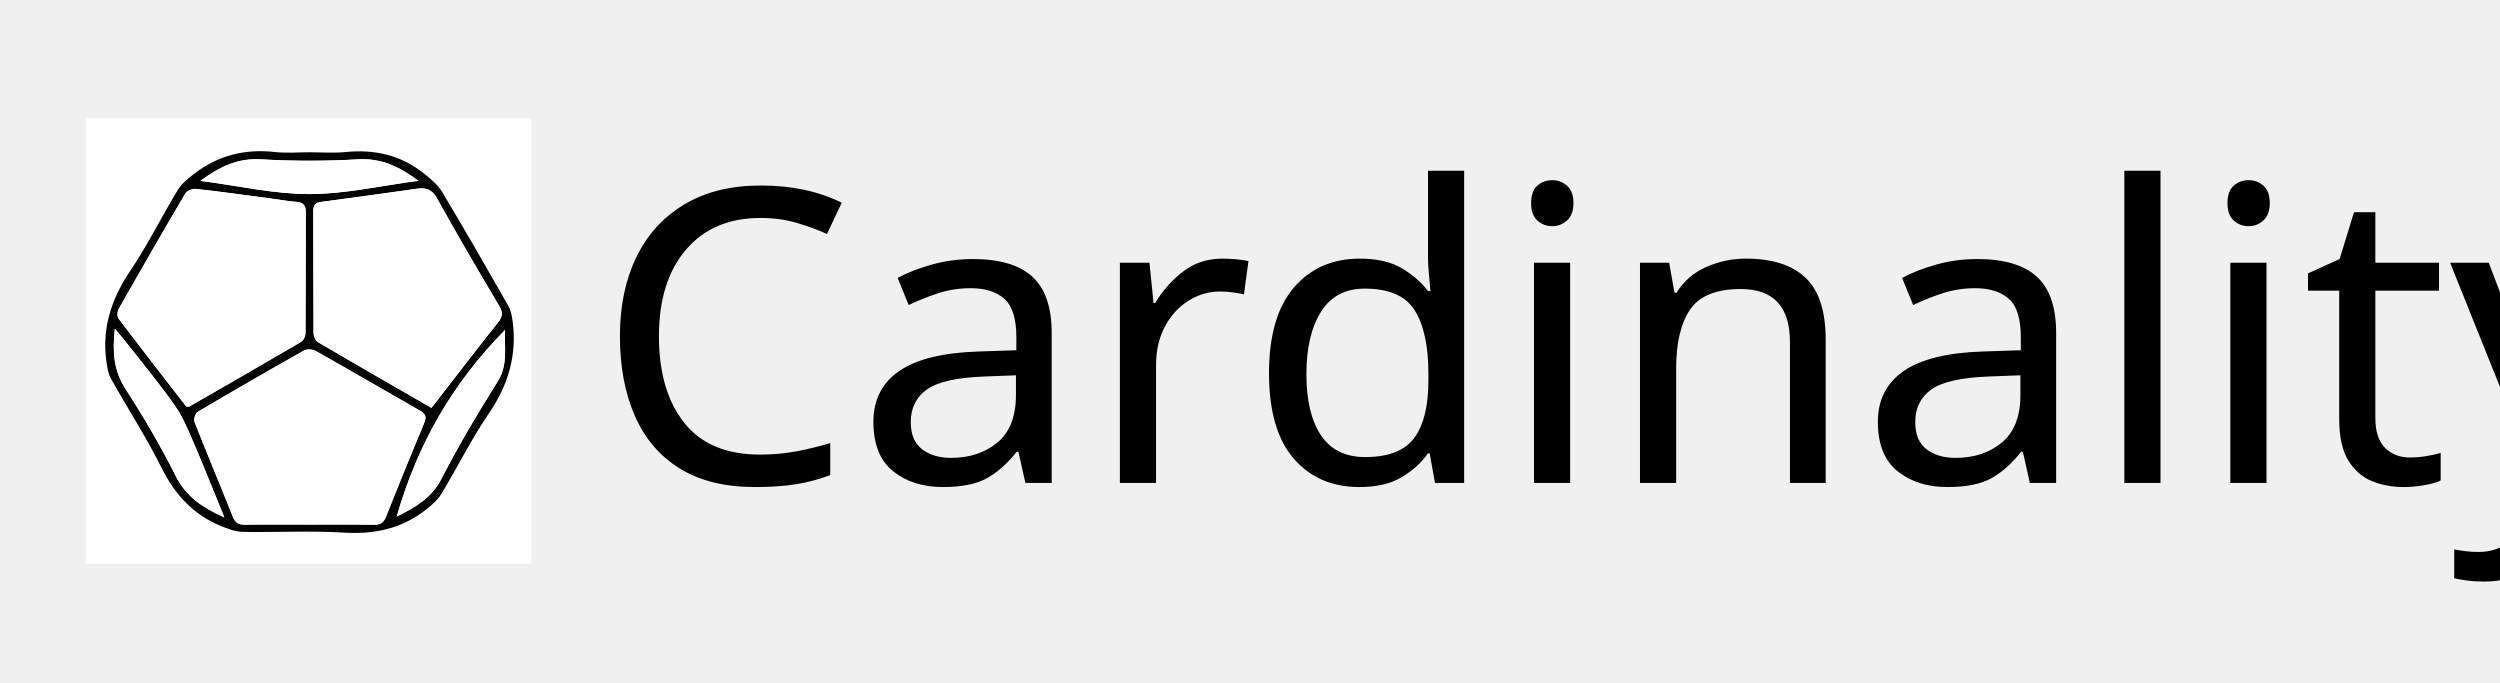
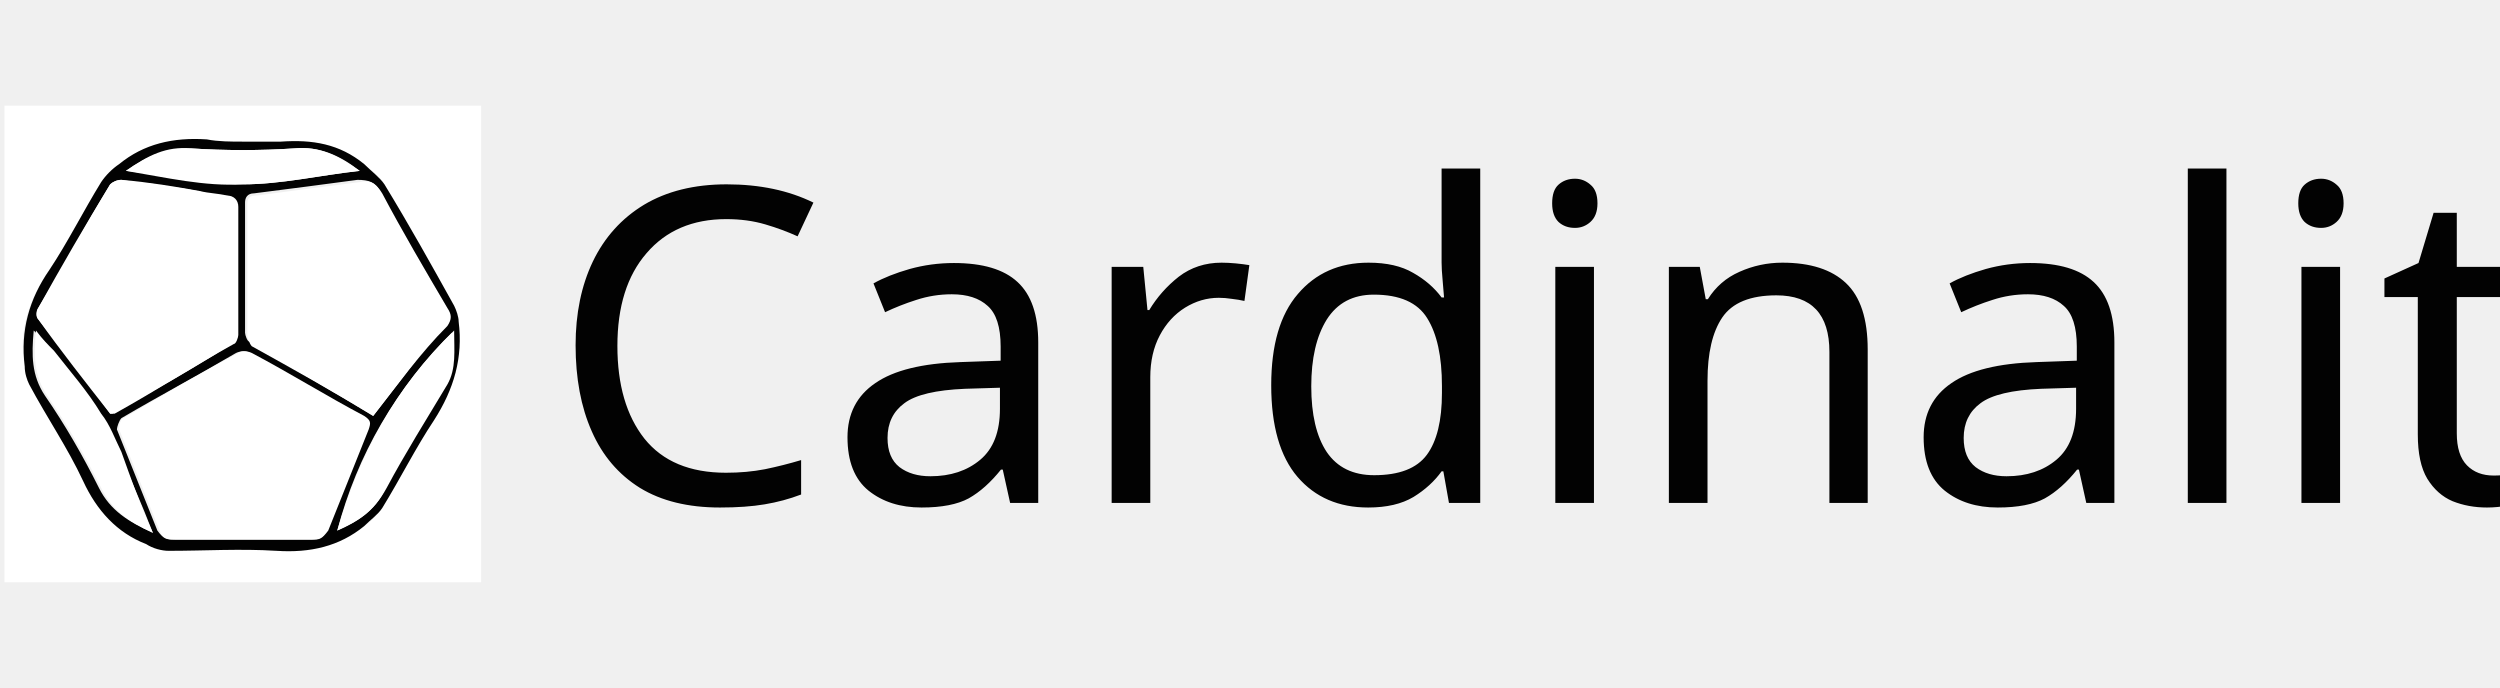
- <svg xmlns="http://www.w3.org/2000/svg" version="1.1" id="Layer_1" x="0px" y="0px" viewBox="0 0 5476.8 1494.4" style="enable-background:new 0 0 5476.8 1494.4;" xml:space="preserve">
+ <svg xmlns="http://www.w3.org/2000/svg" version="1.1" id="Layer_1" x="0px" y="0px" viewBox="0 0 111.2 30.6" style="enable-background:new 0 0 111.2 30.6;" xml:space="preserve">
  <style type="text/css">
	.st0{fill:none;}
- 	.st1{font-family:'Staatliches-Regular';}
- 	.st2{font-size:900px;}
- 	.st3{fill:#FFFFFF;}
- 	.st4{fill:#020202;}
+ 	.st1{fill:#020202;}
+ 	.st2{font-family:'Staatliches-Regular';}
+ 	.st3{font-size:19.579px;}
+ 	.st4{fill:#FFFFFF;}
</style>
-   <rect x="1303.1" y="430.7" class="st0" width="4020.8" height="646.4" />
-   <text transform="matrix(1 0 0 1 1303.145 1057.983)" class="st1 st2">Cardinality</text>
+   <rect x="24.4" y="8.7" class="st0" width="86.6" height="13.9" />
+   <text transform="matrix(1 0 0 1 24.4149 22.3711)" class="st1 st2 st3">Cardinality</text>
  <g>
-     <path class="st3" d="M1163.6,1235c-325.2,0-650.4,0-975.7,0c0-325.2,0-650.4,0-975.7c325.2,0,650.4,0,975.7,0   C1163.6,584.6,1163.6,909.8,1163.6,1235z M678,333.6c-25.1,0-50.4,2.3-75.2-0.5c-66.3-7.5-126,7.4-178.6,48.5   c-12.9,10.1-26.6,21.1-34.8,34.7c-35.4,58.6-65.9,120.5-104.1,177.2c-41.5,61.6-62.5,126-52,199.7c1.8,12.3,3.7,25.6,9.7,36.2   c36.7,65.4,77.7,128.6,111.1,195.5c29.5,59,70,102.9,130.8,127.6c15.1,6.1,31.6,12.2,47.5,12.5c73.6,1.3,147.4-2.9,220.7,1.6   c66.6,4.1,126-8.3,178.6-49.2c12.9-10,26.4-21.2,34.7-34.9c35.5-58.6,65.9-120.6,104.5-177c42.5-62.3,61.9-127.8,52.1-202.1   c-1.5-11.5-4-23.9-9.6-33.8c-47.5-83.4-95.2-166.6-144.6-248.9c-9.8-16.3-25.9-29.5-41.1-41.6c-50.4-40.2-108.5-52.6-172.1-46.1   C729.9,335.8,703.8,333.6,678,333.6z" />
-     <path class="st4" d="M678,333.6c25.9,0,52,2.2,77.6-0.4c63.6-6.5,121.6,5.9,172.1,46.1c15.2,12.1,31.4,25.3,41.1,41.6   c49.4,82.3,97.1,165.5,144.6,248.9c5.6,9.9,8.1,22.3,9.6,33.8c9.9,74.3-9.5,139.8-52.1,202.1c-38.5,56.4-68.9,118.4-104.5,177   c-8.3,13.6-21.8,24.8-34.7,34.9c-52.6,40.9-112,53.3-178.6,49.2c-73.3-4.5-147.1-0.3-220.7-1.6c-15.9-0.3-32.4-6.4-47.5-12.5   c-60.8-24.7-101.3-68.6-130.8-127.6C320.7,958,279.7,894.8,243,829.4c-5.9-10.6-7.9-23.9-9.7-36.2c-10.6-73.7,10.5-138.1,52-199.7   c38.2-56.7,68.6-118.6,104.1-177.2c8.2-13.6,21.9-24.6,34.8-34.7c52.6-41.1,112.3-56,178.6-48.5C627.6,335.9,652.9,333.6,678,333.6   z M408,890.5c3.8,0,5.7,0.6,6.9-0.1c81.7-46.9,163.5-93.8,244.7-141.5c5.4-3.1,9.6-12.9,9.7-19.6c0.6-88.1,0.2-176.1,0.7-264.2   c0.1-15.3-5.6-21.7-20.8-22.9c-19.2-1.5-38.2-5-57.3-7.6c-54.2-7.2-108.3-14.8-162.5-20.8c-7.5-0.8-19.8,3.9-23.4,10   c-49.5,83.9-98.1,168.4-146.2,253.2c-3.1,5.5-3.4,16.6,0.1,21.2C309,763.1,359,827.2,408,890.5z M945.2,893.6   c49.9-64.3,97.4-126.5,146.2-187.6c10.6-13.3,10-22.5,1.9-36.1c-45.9-77.7-91.8-155.4-135.4-234.4c-11.2-20.3-24.1-24.8-44.1-22   c-70,9.9-140,19.6-210.1,28.9c-13.3,1.7-17.4,7.8-17.4,20.7c0.4,88.9,0,177.8,0.6,266.7c0,6.7,4.1,16.5,9.4,19.7   C778.2,797.5,860.5,844.8,945.2,893.6z M677.7,1149.2c46.9,0,93.8-0.4,140.6,0.3c13.8,0.2,21.6-3.3,27.1-17.2   c27.2-68.8,55.2-137.2,83.7-205.4c5.3-12.8,4.2-19.8-8.6-27.1c-76.4-43.4-152.2-87.8-228.7-130.9c-6.9-3.9-19.4-4.7-26-1   c-78,43.9-155.4,88.6-232.4,134.1c-5.3,3.1-9.7,16.4-7.4,22.1c27.3,69.5,56.4,138.4,84,207.8c5.5,13.7,13,17.8,27,17.5   C584,1148.7,630.9,1149.2,677.7,1149.2z M869.1,1131.7c40.4-20.3,76.1-40.1,98-82.9c37.5-73,79.7-143.9,123.3-213.5   c22.9-36.5,14-73.2,16-112.5C990.9,839.6,913.9,974.8,869.1,1131.7z M491.5,1133.6c-24-58.6-45.2-112.3-67.9-165.2   c-11.7-27.1-23.2-55.1-40-79.1c-30.4-43.7-64.5-84.8-97.3-126.8c-10.4-13.4-21.5-26.3-34.7-42.4c-5.4,50.1-2.9,91.6,23.4,132.1   c39.9,61.4,77,125.1,109.9,190.5C407.4,1087.4,442.8,1111.8,491.5,1133.6z M438.9,396.2c83.4,10.9,161.2,29,239.1,28.9   c77.9,0,155.7-18.2,238.7-29.1c-43.4-32-82.5-49.8-132.1-47c-70.8,4.1-142.2,4.1-213,0C521.8,346.2,482.8,364.1,438.9,396.2z" />
-     <path class="st3" d="M408,890.5c-49-63.2-99-127.4-148.1-192.2c-3.5-4.6-3.2-15.7-0.1-21.2c48.1-84.8,96.7-169.3,146.2-253.2   c3.6-6,15.9-10.8,23.4-10c54.3,6,108.4,13.7,162.5,20.8c19.1,2.5,38.1,6.1,57.3,7.6c15.2,1.2,20.9,7.6,20.8,22.9   c-0.5,88.1,0,176.1-0.7,264.2c0,6.7-4.3,16.4-9.7,19.6c-81.3,47.7-163,94.5-244.7,141.5C413.7,891,411.8,890.5,408,890.5z" />
-     <path class="st3" d="M945.2,893.6c-84.7-48.9-167.1-96.1-248.9-144.3c-5.3-3.1-9.4-12.9-9.4-19.7c-0.6-88.9-0.2-177.8-0.6-266.7   c-0.1-12.9,4.1-18.9,17.4-20.7c70.1-9.2,140.1-19,210.1-28.9c20.1-2.8,33,1.7,44.1,22c43.6,79,89.5,156.7,135.4,234.4   c8.1,13.7,8.7,22.9-1.9,36.1C1042.6,767.1,995.1,829.3,945.2,893.6z" />
-     <path class="st3" d="M677.7,1149.2c-46.9,0-93.8-0.5-140.6,0.3c-14,0.2-21.6-3.8-27-17.5c-27.6-69.4-56.7-138.3-84-207.8   c-2.3-5.8,2.2-19,7.4-22.1c77-45.6,154.5-90.3,232.4-134.1c6.6-3.7,19.1-2.9,26,1c76.5,43.1,152.3,87.6,228.7,130.9   c12.8,7.2,13.9,14.2,8.6,27.1c-28.5,68.2-56.5,136.6-83.7,205.4c-5.5,13.8-13.3,17.4-27.1,17.2   C771.5,1148.7,724.6,1149.2,677.7,1149.2z" />
-     <path class="st3" d="M869.1,1131.7c44.8-156.9,121.8-292.1,237.4-408.9c-2,39.3,6.9,76-16,112.5c-43.6,69.6-85.8,140.5-123.3,213.5   C945.2,1091.5,909.5,1111.4,869.1,1131.7z" />
-     <path class="st3" d="M491.5,1133.6c-48.7-21.8-84.1-46.2-106.6-90.9c-32.9-65.4-70-129.1-109.9-190.5   c-26.3-40.5-28.9-82-23.4-132.1c13.2,16.1,24.3,29,34.7,42.4c32.8,42,66.9,83.1,97.3,126.8c16.7,24,28.3,52,40,79.1   C446.4,1021.4,467.5,1075,491.5,1133.6z" />
-     <path class="st3" d="M438.9,396.2c43.9-32.1,83-50,132.6-47.1c70.8,4.1,142.2,4.1,213,0c49.7-2.9,88.7,15,132.1,47   c-83,10.9-160.8,29-238.7,29.1C600.1,425.1,522.2,407,438.9,396.2z" />
+     <path class="st4" d="M21.4,25.9c-7.1,0-14.2,0-21.2,0c0-7.1,0-14.2,0-21.2c7.1,0,14.2,0,21.2,0C21.4,11.7,21.4,18.8,21.4,25.9z    M10.8,6.3c-0.5,0-1.1,0.1-1.6,0C7.7,6.1,6.4,6.4,5.3,7.3C5,7.5,4.7,7.8,4.5,8.1c-0.8,1.3-1.4,2.6-2.3,3.9   c-0.9,1.3-1.4,2.7-1.1,4.3c0,0.3,0.1,0.6,0.2,0.8c0.8,1.4,1.7,2.8,2.4,4.3c0.6,1.3,1.5,2.2,2.8,2.8c0.3,0.1,0.7,0.3,1,0.3   c1.6,0,3.2-0.1,4.8,0c1.4,0.1,2.7-0.2,3.9-1.1c0.3-0.2,0.6-0.5,0.8-0.8c0.8-1.3,1.4-2.6,2.3-3.9c0.9-1.4,1.3-2.8,1.1-4.4   c0-0.3-0.1-0.5-0.2-0.7c-1-1.8-2.1-3.6-3.1-5.4c-0.2-0.4-0.6-0.6-0.9-0.9c-1.1-0.9-2.4-1.1-3.7-1C11.9,6.3,11.4,6.3,10.8,6.3z" />
+     <path class="st1" d="M10.8,6.3c0.6,0,1.1,0,1.7,0c1.4-0.1,2.6,0.1,3.7,1c0.3,0.3,0.7,0.6,0.9,0.9c1.1,1.8,2.1,3.6,3.1,5.4   c0.1,0.2,0.2,0.5,0.2,0.7c0.2,1.6-0.2,3-1.1,4.4c-0.8,1.2-1.5,2.6-2.3,3.9c-0.2,0.3-0.5,0.5-0.8,0.8c-1.1,0.9-2.4,1.2-3.9,1.1   c-1.6-0.1-3.2,0-4.8,0c-0.3,0-0.7-0.1-1-0.3c-1.3-0.5-2.2-1.5-2.8-2.8c-0.7-1.5-1.6-2.8-2.4-4.3c-0.1-0.2-0.2-0.5-0.2-0.8   c-0.2-1.6,0.2-3,1.1-4.3c0.8-1.2,1.5-2.6,2.3-3.9C4.7,7.8,5,7.5,5.3,7.3c1.1-0.9,2.4-1.2,3.9-1.1C9.7,6.3,10.3,6.3,10.8,6.3z    M4.9,18.4c0.1,0,0.1,0,0.1,0c1.8-1,3.6-2,5.3-3.1c0.1-0.1,0.2-0.3,0.2-0.4c0-1.9,0-3.8,0-5.7c0-0.3-0.1-0.5-0.5-0.5   c-0.4,0-0.8-0.1-1.2-0.2C7.8,8.3,6.6,8.2,5.4,8C5.2,8,5,8.1,4.9,8.2c-1.1,1.8-2.1,3.7-3.2,5.5c-0.1,0.1-0.1,0.4,0,0.5   C2.8,15.6,3.9,17,4.9,18.4z M16.6,18.5c1.1-1.4,2.1-2.8,3.2-4.1c0.2-0.3,0.2-0.5,0-0.8c-1-1.7-2-3.4-2.9-5.1   c-0.2-0.4-0.5-0.5-1-0.5c-1.5,0.2-3,0.4-4.6,0.6c-0.3,0-0.4,0.2-0.4,0.4c0,1.9,0,3.9,0,5.8c0,0.1,0.1,0.4,0.2,0.4   C13,16.4,14.8,17.4,16.6,18.5z M10.8,24c1,0,2,0,3.1,0c0.3,0,0.5-0.1,0.6-0.4c0.6-1.5,1.2-3,1.8-4.5c0.1-0.3,0.1-0.4-0.2-0.6   c-1.7-0.9-3.3-1.9-5-2.8c-0.1-0.1-0.4-0.1-0.6,0c-1.7,1-3.4,1.9-5.1,2.9c-0.1,0.1-0.2,0.4-0.2,0.5c0.6,1.5,1.2,3,1.8,4.5   C7.3,24,7.4,24,7.8,24C8.8,24,9.8,24,10.8,24z M15,23.6c0.9-0.4,1.7-0.9,2.1-1.8c0.8-1.6,1.7-3.1,2.7-4.6c0.5-0.8,0.3-1.6,0.3-2.4   C17.6,17.3,15.9,20.2,15,23.6z M6.8,23.7c-0.5-1.3-1-2.4-1.5-3.6c-0.3-0.6-0.5-1.2-0.9-1.7c-0.7-1-1.4-1.8-2.1-2.8   c-0.2-0.3-0.5-0.6-0.8-0.9c-0.1,1.1-0.1,2,0.5,2.9c0.9,1.3,1.7,2.7,2.4,4.1C4.9,22.7,5.7,23.2,6.8,23.7z M5.6,7.6   c1.8,0.2,3.5,0.6,5.2,0.6c1.7,0,3.4-0.4,5.2-0.6c-0.9-0.7-1.8-1.1-2.9-1c-1.5,0.1-3.1,0.1-4.6,0C7.4,6.6,6.6,6.9,5.6,7.6z" />
+     <path class="st4" d="M4.9,18.4c-1.1-1.4-2.2-2.8-3.2-4.2c-0.1-0.1-0.1-0.3,0-0.5c1-1.8,2.1-3.7,3.2-5.5C5,8.1,5.2,8,5.4,8   c1.2,0.1,2.4,0.3,3.5,0.5c0.4,0.1,0.8,0.1,1.2,0.2c0.3,0,0.5,0.2,0.5,0.5c0,1.9,0,3.8,0,5.7c0,0.1-0.1,0.4-0.2,0.4   c-1.8,1-3.5,2.1-5.3,3.1C5.1,18.4,5,18.4,4.9,18.4z" />
+     <path class="st4" d="M16.6,18.5c-1.8-1.1-3.6-2.1-5.4-3.1C11.1,15.3,11,15,11,14.9c0-1.9,0-3.9,0-5.8c0-0.3,0.1-0.4,0.4-0.4   c1.5-0.2,3-0.4,4.6-0.6c0.4-0.1,0.7,0,1,0.5c0.9,1.7,1.9,3.4,2.9,5.1c0.2,0.3,0.2,0.5,0,0.8C18.7,15.7,17.7,17.1,16.6,18.5z" />
+     <path class="st4" d="M10.8,24c-1,0-2,0-3.1,0c-0.3,0-0.5-0.1-0.6-0.4c-0.6-1.5-1.2-3-1.8-4.5c0-0.1,0-0.4,0.2-0.5   c1.7-1,3.4-2,5.1-2.9c0.1-0.1,0.4-0.1,0.6,0c1.7,0.9,3.3,1.9,5,2.8c0.3,0.2,0.3,0.3,0.2,0.6c-0.6,1.5-1.2,3-1.8,4.5   C14.3,24,14.2,24,13.9,24C12.8,24,11.8,24,10.8,24z" />
+     <path class="st4" d="M15,23.6c1-3.4,2.6-6.4,5.2-8.9c0,0.9,0.1,1.7-0.3,2.4c-0.9,1.5-1.9,3.1-2.7,4.6C16.6,22.8,15.9,23.2,15,23.6z   " />
+     <path class="st4" d="M6.8,23.7c-1.1-0.5-1.8-1-2.3-2c-0.7-1.4-1.5-2.8-2.4-4.1c-0.6-0.9-0.6-1.8-0.5-2.9c0.3,0.4,0.5,0.6,0.8,0.9   c0.7,0.9,1.5,1.8,2.1,2.8c0.4,0.5,0.6,1.1,0.9,1.7C5.8,21.2,6.2,22.4,6.8,23.7z" />
+     <path class="st4" d="M5.6,7.6c1-0.7,1.8-1.1,2.9-1c1.5,0.1,3.1,0.1,4.6,0c1.1-0.1,1.9,0.3,2.9,1c-1.8,0.2-3.5,0.6-5.2,0.6   C9.1,8.3,7.4,7.9,5.6,7.6z" />
  </g>
</svg>
